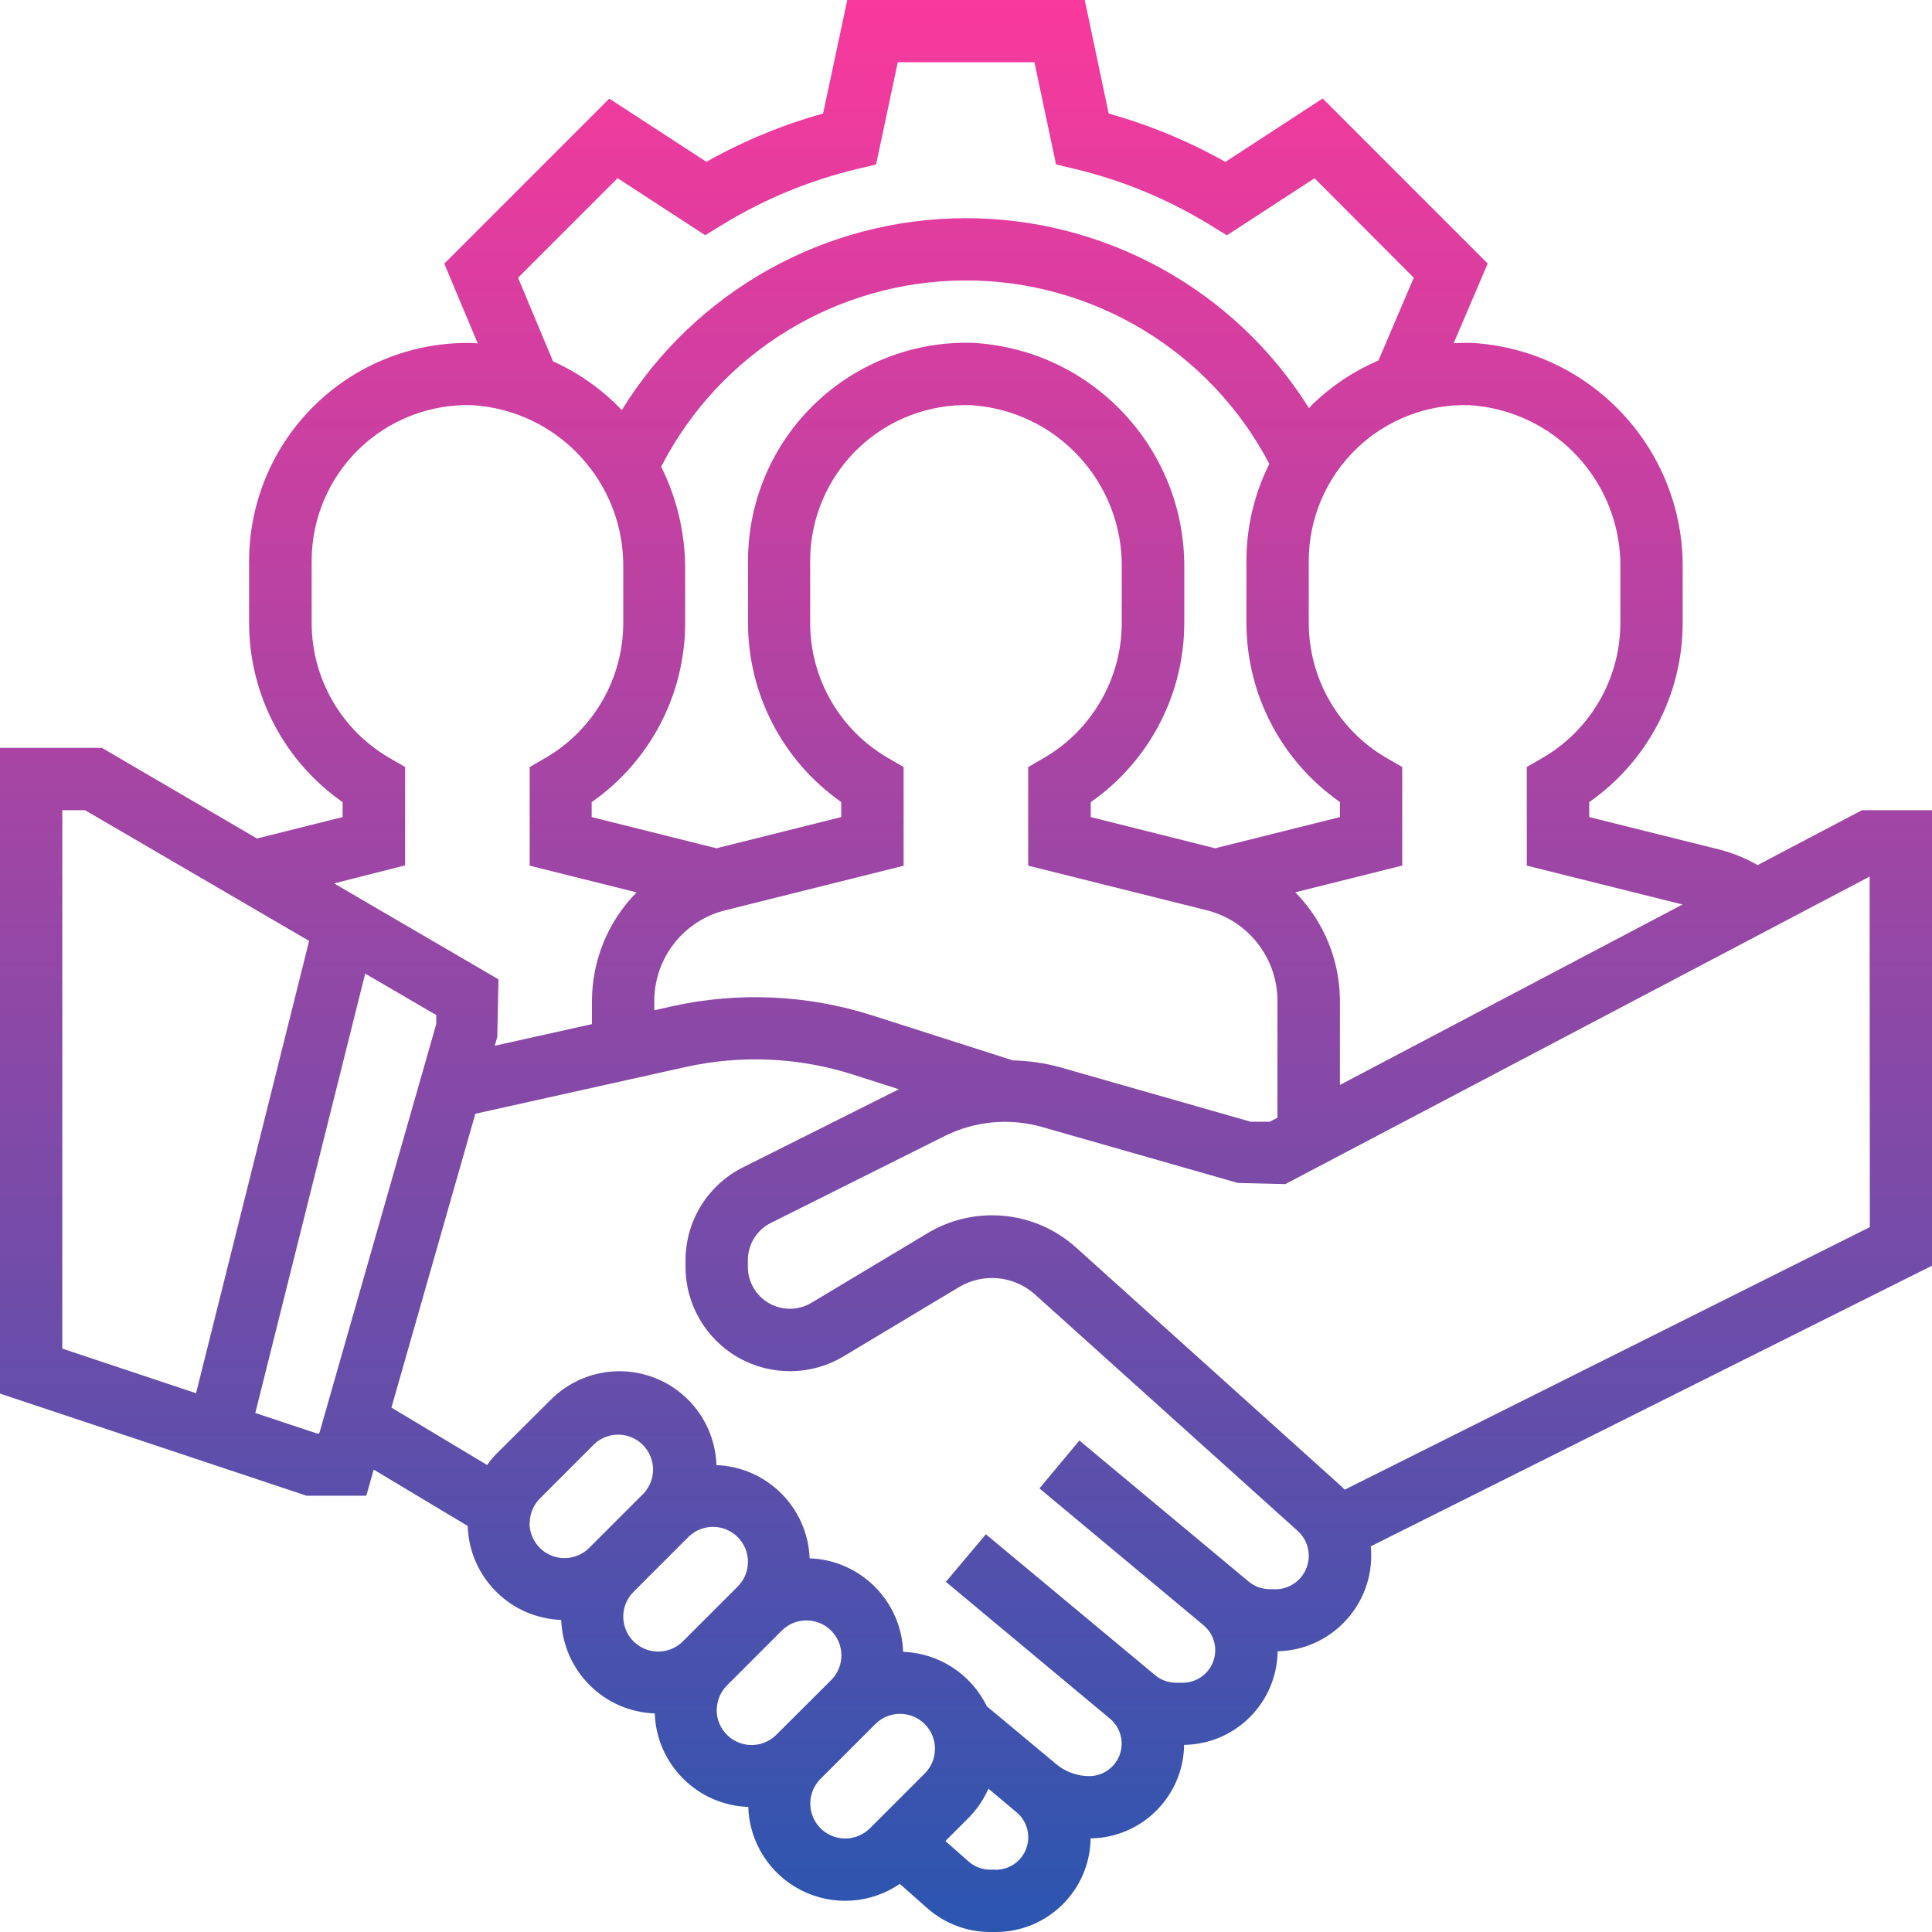
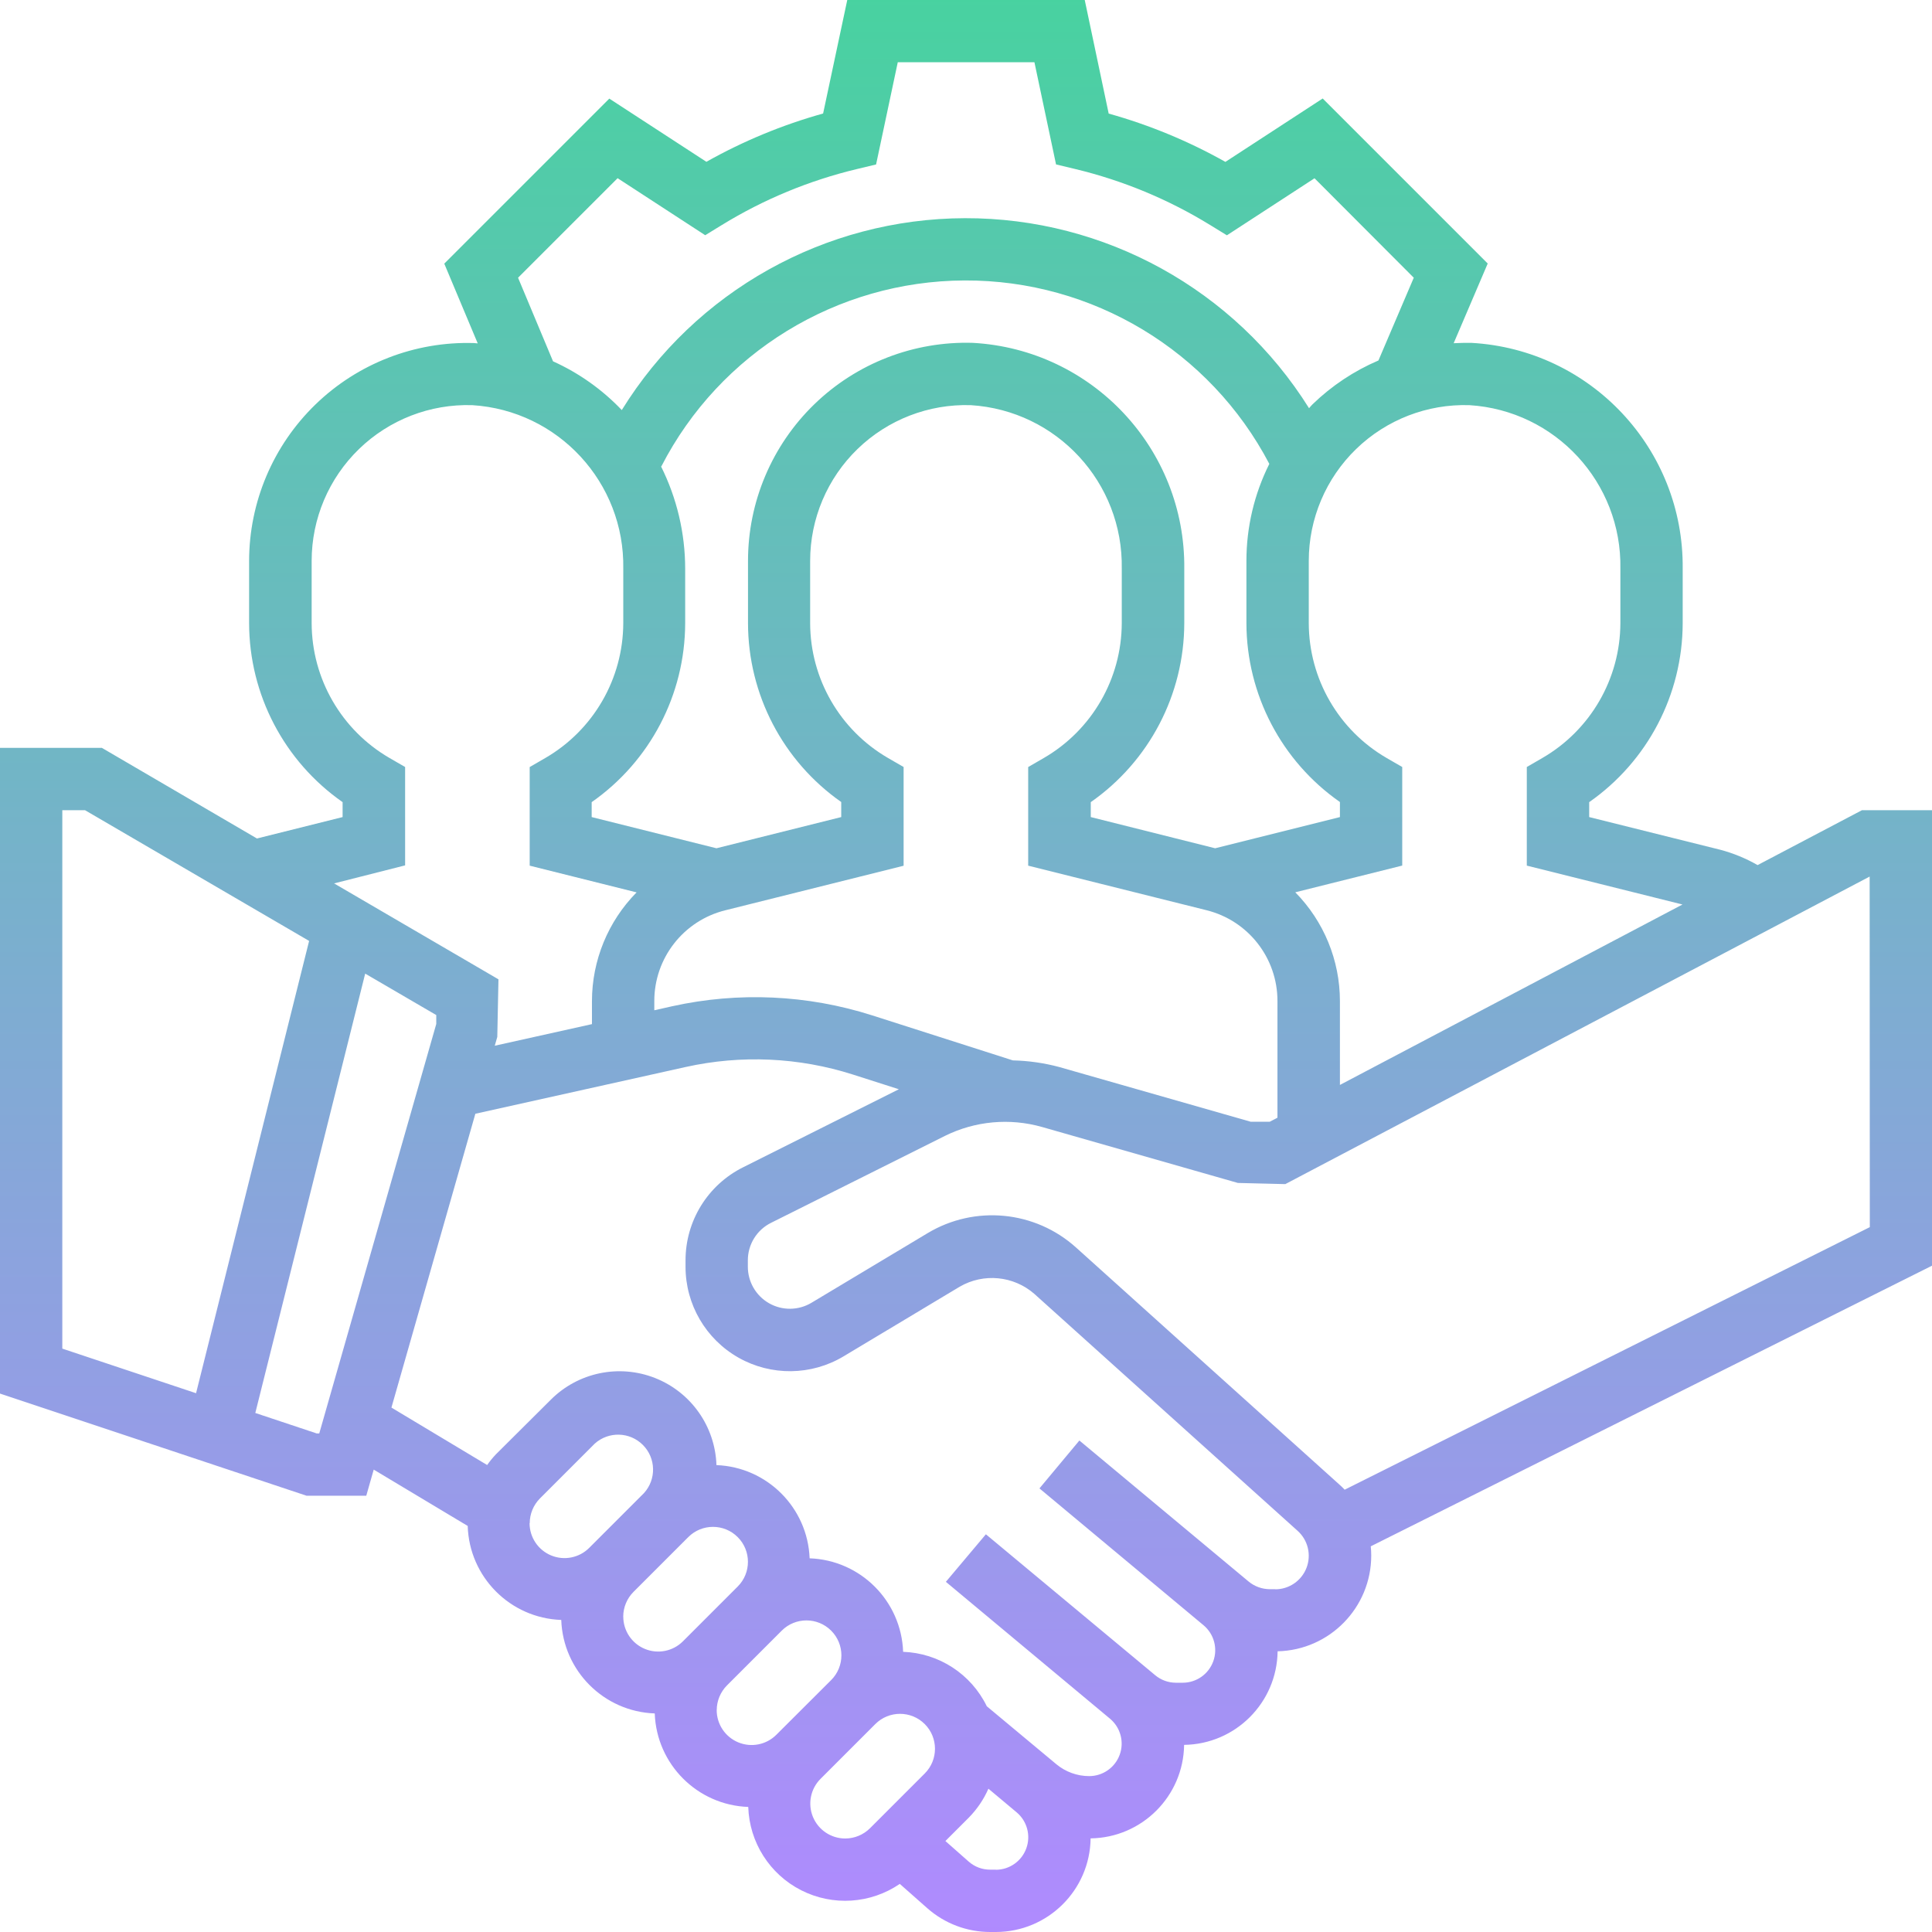
<svg xmlns="http://www.w3.org/2000/svg" width="48" height="48" viewBox="0 0 48 48">
  <defs>
-     <linearGradient id="linear-gradient" x1=".5" x2=".5" y2="1" gradientUnits="objectBoundingBox">
-       <stop offset="0" stop-color="#fa399c" />
-       <stop offset="1" stop-color="#2a56b0" />
+     <linearGradient id="linear-gradient" x1="0.5" x2="0.5" y2="1" gradientUnits="objectBoundingBox">
+       <stop offset="0" stop-color="#48d2a0" />
+       <stop offset="1" stop-color="#b08aff" />
    </linearGradient>
  </defs>
-   <path id="_7" data-name="7" d="M48,20.129H46.26l-2.593,1.364a3.849,3.849,0,0,0-.923-.38L39.483,20.3v-.371a5.437,5.437,0,0,0,2.323-4.443V14.13a5.562,5.562,0,0,0-5.253-5.612c-.147,0-.292,0-.437.009l.846-1.98-4.1-4.1L30.445,4.022a13.1,13.1,0,0,0-2.9-1.2L26.95,0h-5.9l-.6,2.82a13.08,13.08,0,0,0-2.9,1.2L15.138,2.45l-4.1,4.1.831,1.981c-.032,0-.062-.007-.094-.008a5.422,5.422,0,0,0-5.586,5.416v1.548a5.435,5.435,0,0,0,2.323,4.442V20.3l-2.128.532L2.532,18.581H0V34.623l7.616,2.538H9.1l.185-.649,2.335,1.4a2.41,2.41,0,0,0,2.324,2.335,2.41,2.41,0,0,0,2.323,2.323,2.41,2.41,0,0,0,2.323,2.323,2.408,2.408,0,0,0,3.765,1.912l.686.606A2.357,2.357,0,0,0,24.6,48h.143a2.357,2.357,0,0,0,2.353-2.326,2.355,2.355,0,0,0,2.323-2.323,2.355,2.355,0,0,0,2.323-2.325,2.381,2.381,0,0,0,2.326-2.376,2.267,2.267,0,0,0-.012-.232L48,31.446Zm-7.742-6v1.353a3.886,3.886,0,0,1-1.938,3.35l-.387.224,0,2.45,3.868.966L33.29,26.955V24.869a3.852,3.852,0,0,0-1.109-2.7l2.657-.664V19.056l-.386-.223a3.882,3.882,0,0,1-1.936-3.349V13.935a3.871,3.871,0,0,1,3.991-3.869,4,4,0,0,1,3.751,4.064ZM25.167,26.346l-3.5-1.12A9.561,9.561,0,0,0,16.7,25l-.444.1v-.229a2.321,2.321,0,0,1,1.759-2.254l4.435-1.108V19.056l-.386-.223a3.882,3.882,0,0,1-1.936-3.349V13.935a3.871,3.871,0,0,1,3.991-3.869,4,4,0,0,1,3.751,4.064v1.353a3.886,3.886,0,0,1-1.938,3.35l-.387.224,0,2.45,4.434,1.108a2.321,2.321,0,0,1,1.759,2.254v2.9l-.191.1h-.474l-4.76-1.36a4.88,4.88,0,0,0-1.149-.164ZM16.431,11.587a8.51,8.51,0,0,1,15.105-.062,5.384,5.384,0,0,0-.569,2.411v1.548a5.435,5.435,0,0,0,2.323,4.442V20.3l-3.1.775L27.1,20.3v-.371a5.437,5.437,0,0,0,2.323-4.443V14.13a5.562,5.562,0,0,0-5.253-5.612,5.42,5.42,0,0,0-5.586,5.417v1.548A5.435,5.435,0,0,0,20.9,19.926V20.3l-3.1.775-3.1-.775v-.371a5.437,5.437,0,0,0,2.323-4.443V14.13a5.706,5.706,0,0,0-.6-2.543ZM12.871,6.9l2.473-2.473,2.177,1.417.417-.256A11.553,11.553,0,0,1,21.29,4.2l.476-.114.539-2.54H25.7l.537,2.539.476.114a11.564,11.564,0,0,1,3.352,1.391l.417.256,2.177-1.417L35.125,6.9l-.878,2.056a5.411,5.411,0,0,0-1.634,1.086c-.032.031-.059.064-.09.1a10.054,10.054,0,0,0-17.075.046,5.461,5.461,0,0,0-1.708-1.211Zm-2.806,14.6V19.056l-.386-.223a3.882,3.882,0,0,1-1.936-3.349V13.935a3.871,3.871,0,0,1,3.991-3.869,4,4,0,0,1,3.751,4.064v1.353a3.886,3.886,0,0,1-1.938,3.35l-.387.224,0,2.45,2.656.664a3.852,3.852,0,0,0-1.109,2.7v.573l-2.415.537.063-.219.029-1.431L8.3,21.948ZM1.548,20.129h.564L7.68,23.377,4.871,34.614,1.548,33.506ZM7.867,35.613l-1.524-.508L9.073,24.189l1.766,1.03v.221L7.932,35.613Zm5.294,2.229a.874.874,0,0,1,.254-.614l1.361-1.361A.868.868,0,0,1,16,37.095l-1.361,1.361a.868.868,0,0,1-1.482-.614Zm2.323,2.323a.874.874,0,0,1,.254-.614L17.1,38.189a.868.868,0,0,1,1.228,1.228l-1.361,1.361a.868.868,0,0,1-1.482-.614Zm2.323,2.323a.874.874,0,0,1,.254-.614l1.361-1.361a.868.868,0,0,1,1.228,1.228L19.288,43.1a.868.868,0,0,1-1.482-.614ZM21,45.677a.868.868,0,0,1-.614-1.482l1.361-1.361a.868.868,0,0,1,1.228,1.228l-1.361,1.361A.874.874,0,0,1,21,45.677Zm3.744.774H24.6a.8.8,0,0,1-.533-.2l-.579-.511.581-.581a2.407,2.407,0,0,0,.488-.719l.7.586a.808.808,0,0,1-.517,1.428Zm6.943-6.968H31.55a.831.831,0,0,1-.533-.194l-4.2-3.5-.992,1.19,4.077,3.4a.808.808,0,0,1-.518,1.428h-.169a.807.807,0,0,1-.516-.188l-4.205-3.5L23.5,39.3l4.077,3.4a.807.807,0,0,1-.517,1.427,1.279,1.279,0,0,1-.815-.295l-1.728-1.44a2.408,2.408,0,0,0-2.079-1.353,2.41,2.41,0,0,0-2.323-2.323A2.41,2.41,0,0,0,17.8,36.4a2.411,2.411,0,0,0-4.116-1.624L12.32,36.133a2.385,2.385,0,0,0-.217.265L9.725,34.971l2.085-7.3,5.227-1.162a7.976,7.976,0,0,1,4.154.188l1.141.365L18.464,29a2.581,2.581,0,0,0-1.432,2.32v.153a2.593,2.593,0,0,0,3.928,2.224l2.883-1.729a1.6,1.6,0,0,1,1.856.179l6.541,5.887a.833.833,0,0,1-.557,1.452Zm14.768-8.995L33.408,37.011c-.042-.045-.087-.088-.133-.129l-6.54-5.887a3.116,3.116,0,0,0-3.69-.357l-2.884,1.729a1.044,1.044,0,0,1-1.581-.9v-.153a1.039,1.039,0,0,1,.578-.934l4.319-2.159A3.365,3.365,0,0,1,25.89,28l4.865,1.39,1.178.029,14.518-7.641Zm0,0" fill="url(#linear-gradient)" />
+   <path id="_7" data-name="7" d="M48,20.129H46.26l-2.593,1.364a3.849,3.849,0,0,0-.923-.38L39.483,20.3v-.371a5.437,5.437,0,0,0,2.323-4.443V14.13a5.562,5.562,0,0,0-5.253-5.612c-.147,0-.292,0-.437.009l.846-1.98-4.1-4.1L30.445,4.022a13.1,13.1,0,0,0-2.9-1.2L26.95,0h-5.9l-.6,2.82a13.08,13.08,0,0,0-2.9,1.2L15.138,2.45l-4.1,4.1.831,1.981c-.032,0-.062-.007-.094-.008a5.422,5.422,0,0,0-5.586,5.416v1.548a5.435,5.435,0,0,0,2.323,4.442V20.3l-2.128.532L2.532,18.581H0V34.623l7.616,2.538H9.1l.185-.649,2.335,1.4a2.41,2.41,0,0,0,2.324,2.335,2.41,2.41,0,0,0,2.323,2.323,2.41,2.41,0,0,0,2.323,2.323,2.408,2.408,0,0,0,3.765,1.912l.686.606A2.357,2.357,0,0,0,24.6,48h.143a2.357,2.357,0,0,0,2.353-2.326,2.355,2.355,0,0,0,2.323-2.323,2.355,2.355,0,0,0,2.323-2.325,2.381,2.381,0,0,0,2.326-2.376,2.267,2.267,0,0,0-.012-.232L48,31.446Zm-7.742-6v1.353a3.886,3.886,0,0,1-1.938,3.35l-.387.224,0,2.45,3.868.966L33.29,26.955V24.869a3.852,3.852,0,0,0-1.109-2.7l2.657-.664V19.056l-.386-.223a3.882,3.882,0,0,1-1.936-3.349V13.935a3.871,3.871,0,0,1,3.991-3.869,4,4,0,0,1,3.751,4.064ZM25.167,26.346l-3.5-1.12A9.561,9.561,0,0,0,16.7,25l-.444.1v-.229a2.321,2.321,0,0,1,1.759-2.254l4.435-1.108V19.056l-.386-.223a3.882,3.882,0,0,1-1.936-3.349V13.935a3.871,3.871,0,0,1,3.991-3.869,4,4,0,0,1,3.751,4.064v1.353a3.886,3.886,0,0,1-1.938,3.35l-.387.224,0,2.45,4.434,1.108a2.321,2.321,0,0,1,1.759,2.254v2.9l-.191.1h-.474l-4.76-1.36a4.88,4.88,0,0,0-1.149-.164ZM16.431,11.587a8.51,8.51,0,0,1,15.105-.062,5.384,5.384,0,0,0-.569,2.411v1.548a5.435,5.435,0,0,0,2.323,4.442V20.3l-3.1.775L27.1,20.3v-.371a5.437,5.437,0,0,0,2.323-4.443V14.13a5.562,5.562,0,0,0-5.253-5.612,5.42,5.42,0,0,0-5.586,5.417v1.548A5.435,5.435,0,0,0,20.9,19.926V20.3l-3.1.775-3.1-.775v-.371a5.437,5.437,0,0,0,2.323-4.443V14.13a5.706,5.706,0,0,0-.6-2.543ZM12.871,6.9l2.473-2.473,2.177,1.417.417-.256A11.553,11.553,0,0,1,21.29,4.2l.476-.114.539-2.54H25.7l.537,2.539.476.114a11.564,11.564,0,0,1,3.352,1.391l.417.256,2.177-1.417L35.125,6.9l-.878,2.056a5.411,5.411,0,0,0-1.634,1.086c-.032.031-.059.064-.09.1a10.054,10.054,0,0,0-17.075.046,5.461,5.461,0,0,0-1.708-1.211Zm-2.806,14.6V19.056l-.386-.223a3.882,3.882,0,0,1-1.936-3.349V13.935a3.871,3.871,0,0,1,3.991-3.869,4,4,0,0,1,3.751,4.064v1.353a3.886,3.886,0,0,1-1.938,3.35l-.387.224,0,2.45,2.656.664a3.852,3.852,0,0,0-1.109,2.7v.573l-2.415.537.063-.219.029-1.431L8.3,21.948ZM1.548,20.129h.564L7.68,23.377,4.871,34.614,1.548,33.506ZM7.867,35.613l-1.524-.508L9.073,24.189l1.766,1.03v.221L7.932,35.613Zm5.294,2.229a.874.874,0,0,1,.254-.614l1.361-1.361A.868.868,0,0,1,16,37.095l-1.361,1.361a.868.868,0,0,1-1.482-.614Zm2.323,2.323a.874.874,0,0,1,.254-.614L17.1,38.189a.868.868,0,0,1,1.228,1.228l-1.361,1.361a.868.868,0,0,1-1.482-.614Zm2.323,2.323a.874.874,0,0,1,.254-.614l1.361-1.361a.868.868,0,0,1,1.228,1.228L19.288,43.1a.868.868,0,0,1-1.482-.614ZM21,45.677a.868.868,0,0,1-.614-1.482l1.361-1.361a.868.868,0,0,1,1.228,1.228l-1.361,1.361A.874.874,0,0,1,21,45.677Zm3.744.774H24.6a.8.8,0,0,1-.533-.2l-.579-.511.581-.581a2.407,2.407,0,0,0,.488-.719l.7.586a.808.808,0,0,1-.517,1.428Zm6.943-6.968H31.55a.831.831,0,0,1-.533-.194l-4.2-3.5-.992,1.19,4.077,3.4a.808.808,0,0,1-.518,1.428h-.169a.807.807,0,0,1-.516-.188l-4.205-3.5L23.5,39.3l4.077,3.4a.807.807,0,0,1-.517,1.427,1.279,1.279,0,0,1-.815-.295l-1.728-1.44a2.408,2.408,0,0,0-2.079-1.353,2.41,2.41,0,0,0-2.323-2.323A2.41,2.41,0,0,0,17.8,36.4a2.411,2.411,0,0,0-4.116-1.624L12.32,36.133a2.386,2.386,0,0,0-.217.265L9.725,34.971l2.085-7.3,5.227-1.162a7.976,7.976,0,0,1,4.154.188l1.141.365L18.464,29a2.581,2.581,0,0,0-1.432,2.32v.153a2.593,2.593,0,0,0,3.928,2.224l2.883-1.729a1.6,1.6,0,0,1,1.856.179l6.541,5.887a.833.833,0,0,1-.557,1.452Zm14.768-8.995L33.408,37.011c-.042-.045-.087-.088-.133-.129l-6.54-5.887a3.116,3.116,0,0,0-3.69-.357l-2.884,1.729a1.044,1.044,0,0,1-1.581-.9v-.153a1.039,1.039,0,0,1,.578-.934l4.319-2.159A3.365,3.365,0,0,1,25.89,28l4.865,1.39,1.178.029,14.518-7.641Zm0,0" fill="url(#linear-gradient)" />
</svg>
